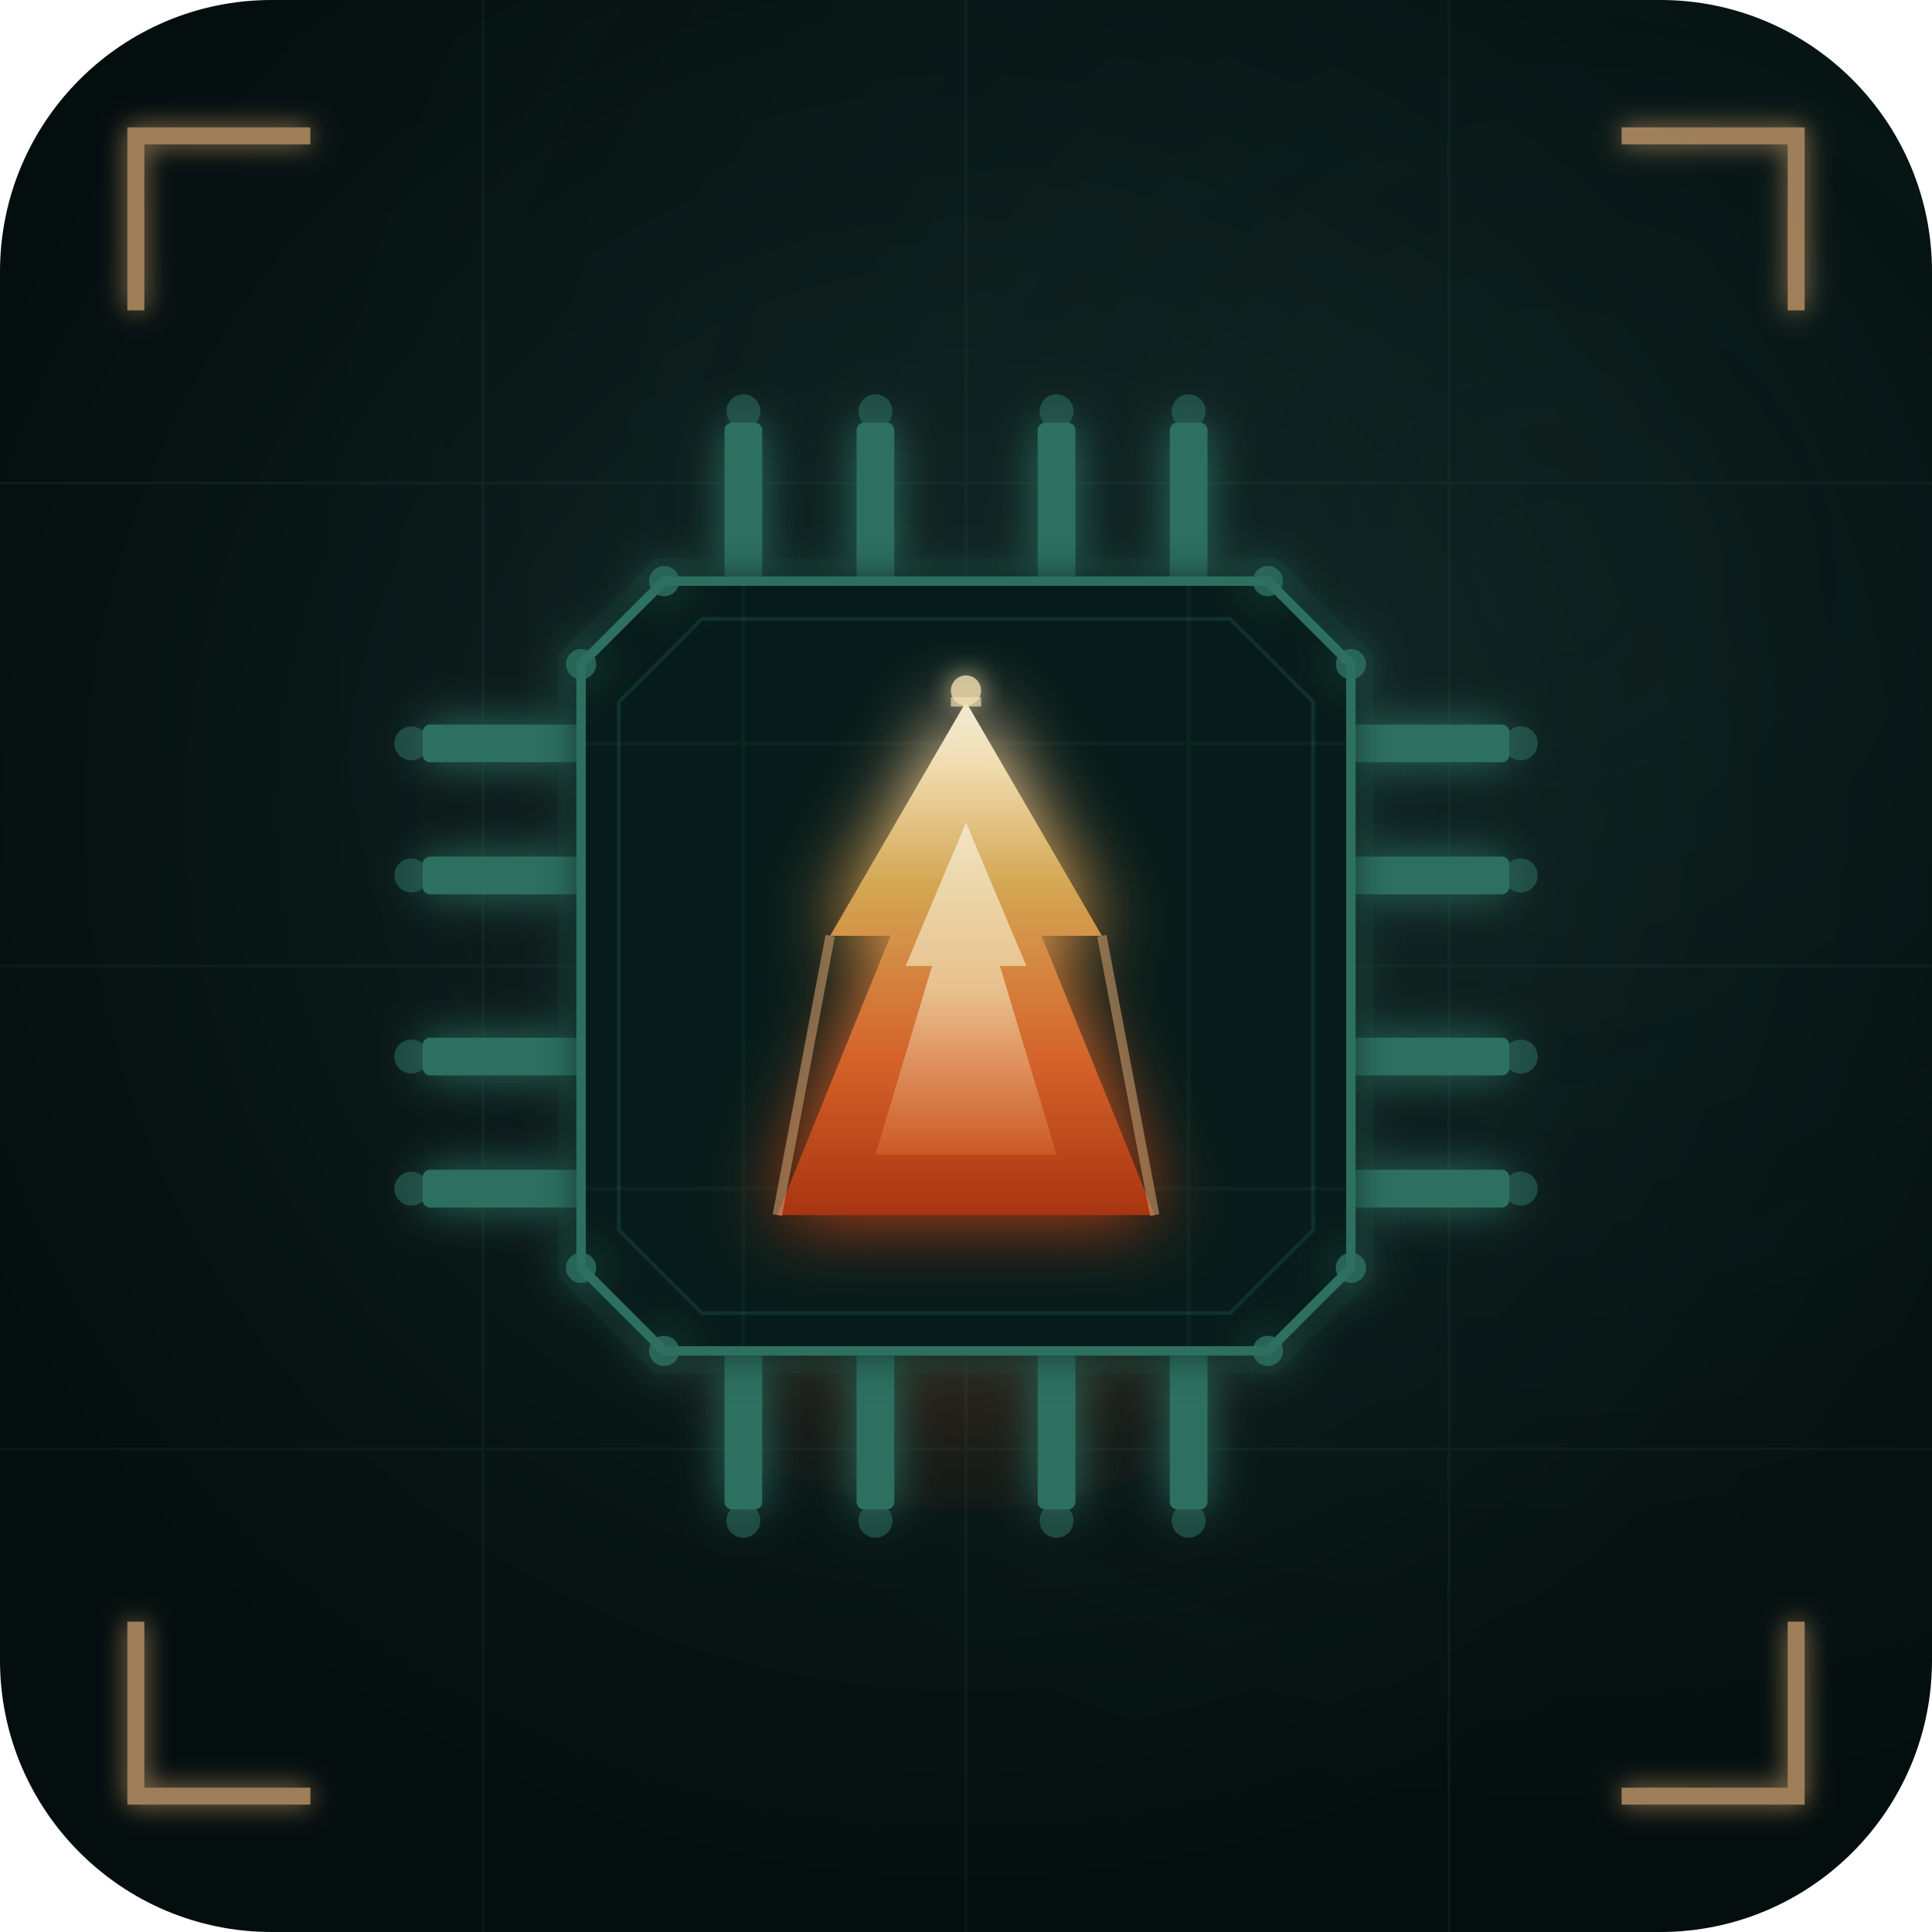
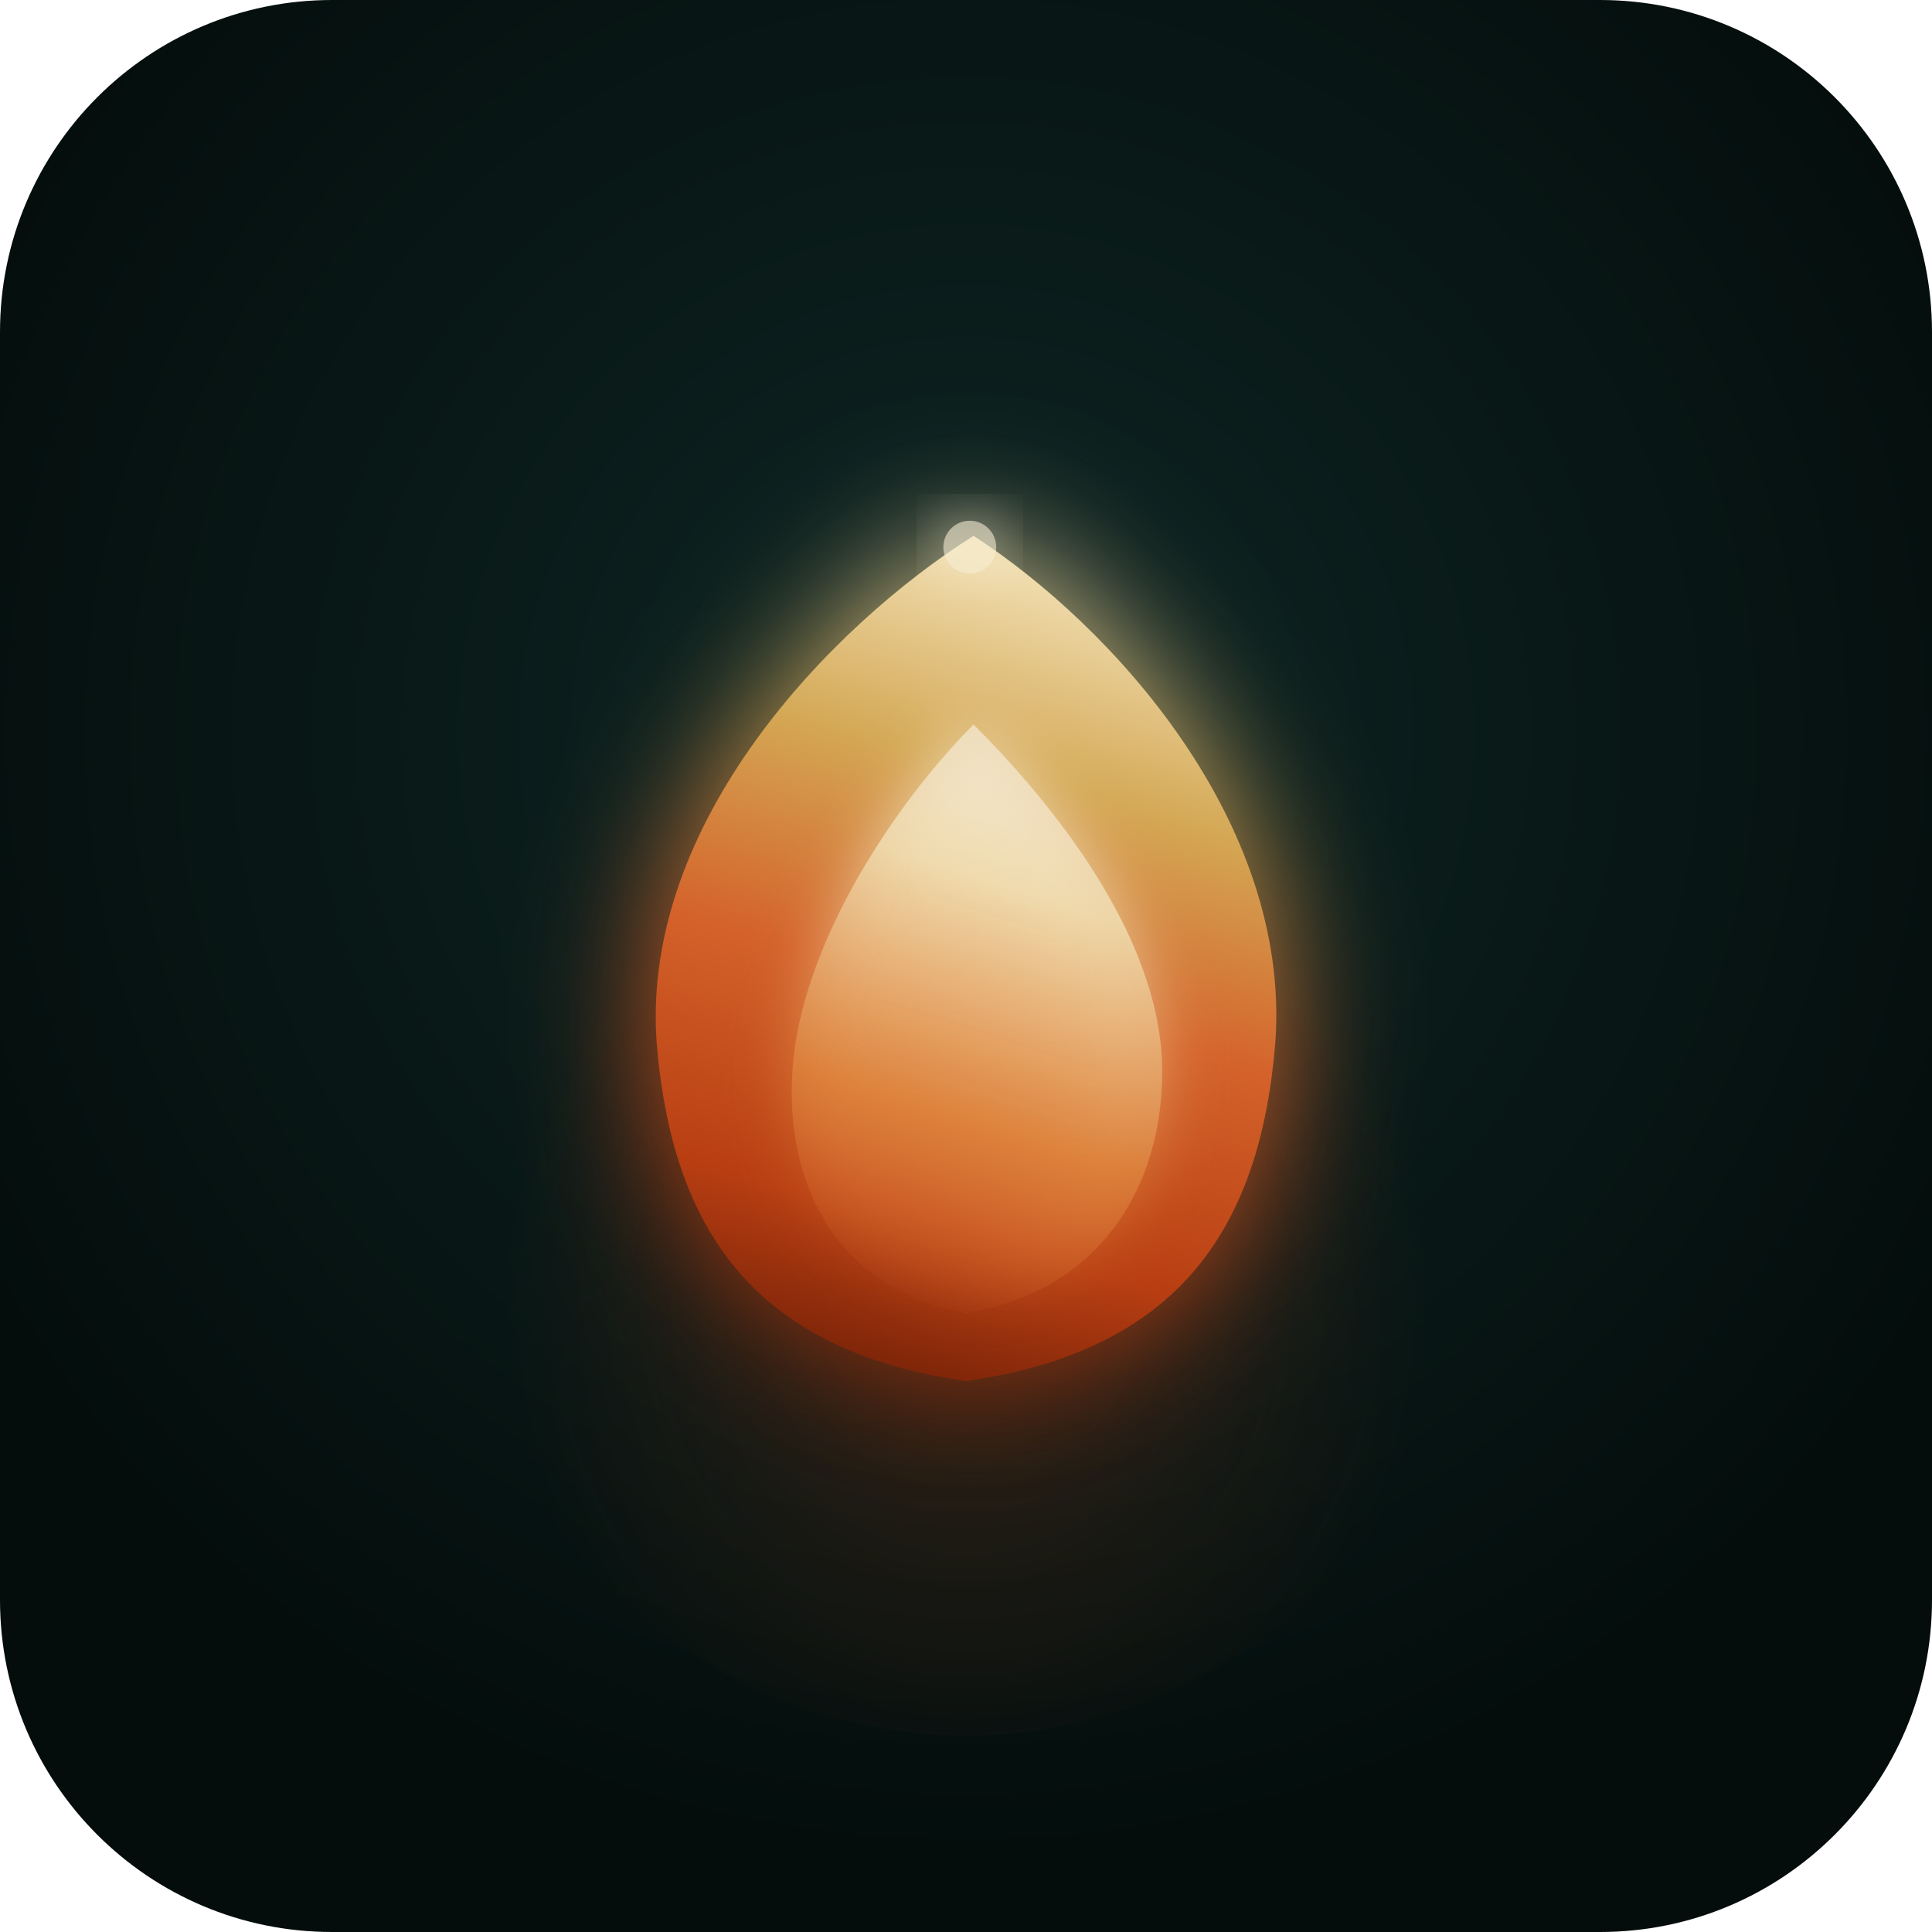
<svg xmlns="http://www.w3.org/2000/svg" viewBox="0 0 512 512">
  <defs>
-     <filter id="tealGlow" x="-40%" y="-40%" width="180%" height="180%" color-interpolation-filters="sRGB">
-       <feGaussianBlur in="SourceGraphic" stdDeviation="6" result="blur" />
+     <filter id="bloom" x="-60%" y="-60%" width="220%" height="220%" color-interpolation-filters="sRGB">
+       <feGaussianBlur in="SourceGraphic" stdDeviation="18" result="blurred" />
      <feMerge>
-         <feMergeNode in="blur" />
+         <feMergeNode in="blurred" />
        <feMergeNode in="SourceGraphic" />
      </feMerge>
    </filter>
-     <filter id="forgeGlow" x="-55%" y="-55%" width="210%" height="210%" color-interpolation-filters="sRGB">
-       <feGaussianBlur in="SourceGraphic" stdDeviation="10" result="blur" />
+     <filter id="innerGlow" x="-50%" y="-50%" width="200%" height="200%" color-interpolation-filters="sRGB">
+       <feGaussianBlur in="SourceGraphic" stdDeviation="8" result="blurred" />
      <feMerge>
-         <feMergeNode in="blur" />
+         <feMergeNode in="blurred" />
        <feMergeNode in="SourceGraphic" />
      </feMerge>
    </filter>
-     <filter id="softGlow" x="-70%" y="-70%" width="240%" height="240%" color-interpolation-filters="sRGB">
-       <feGaussianBlur in="SourceGraphic" stdDeviation="3.5" result="blur" />
-       <feMerge>
-         <feMergeNode in="blur" />
-         <feMergeNode in="SourceGraphic" />
-       </feMerge>
-     </filter>
-     <linearGradient id="flameGrad" x1="0%" y1="100%" x2="0%" y2="0%">
-       <stop offset="0%" stop-color="#a83510" />
-       <stop offset="30%" stop-color="#d4622a" />
-       <stop offset="65%" stop-color="#d4a855" />
-       <stop offset="88%" stop-color="#f0ddb0" />
-       <stop offset="100%" stop-color="#faf3e0" stop-opacity="0.95" />
+     <linearGradient id="flameGrad" x1="20%" y1="100%" x2="40%" y2="0%">
+       <stop offset="0%" stop-color="#6e1e06" />
+       <stop offset="22%" stop-color="#b83e12" />
+       <stop offset="50%" stop-color="#d4622a" />
+       <stop offset="76%" stop-color="#d4a855" />
+       <stop offset="100%" stop-color="#f0ddb0" />
    </linearGradient>
-     <linearGradient id="flameCore" x1="0%" y1="100%" x2="0%" y2="0%">
-       <stop offset="0%" stop-color="#d4622a" />
-       <stop offset="50%" stop-color="#f0ddb0" />
-       <stop offset="100%" stop-color="#faf3e0" />
+     <linearGradient id="highlightGrad" x1="30%" y1="100%" x2="50%" y2="0%">
+       <stop offset="0%" stop-color="#d4622a" stop-opacity="0" />
+       <stop offset="35%" stop-color="#e08840" stop-opacity="0.7" />
+       <stop offset="75%" stop-color="#f0ddb0" stop-opacity="0.85" />
+       <stop offset="100%" stop-color="#faf3e8" stop-opacity="0.60" />
    </linearGradient>
-     <radialGradient id="forgeAmbient" cx="50%" cy="66%" r="40%">
-       <stop offset="0%" stop-color="#d4622a" stop-opacity="0.30" />
-       <stop offset="100%" stop-color="#a83510" stop-opacity="0" />
+     <radialGradient id="bgGrad" cx="50%" cy="38%" r="58%">
+       <stop offset="0%" stop-color="#0e2624" />
+       <stop offset="100%" stop-color="#040d0c" />
    </radialGradient>
-     <radialGradient id="bgGrad" cx="50%" cy="42%" r="56%">
-       <stop offset="0%" stop-color="#112524" />
-       <stop offset="100%" stop-color="#040e0e" />
-     </radialGradient>
-     <radialGradient id="waveTint" cx="80%" cy="30%" r="65%">
-       <stop offset="0%" stop-color="#1e4a46" stop-opacity="0.18" />
-       <stop offset="100%" stop-color="#1e4a46" stop-opacity="0" />
+     <radialGradient id="haze" cx="50%" cy="62%" r="44%">
+       <stop offset="0%" stop-color="#c04515" stop-opacity="0.22" />
+       <stop offset="100%" stop-color="#c04515" stop-opacity="0" />
    </radialGradient>
  </defs>
-   <rect width="512" height="512" fill="url(#bgGrad)" rx="72" />
-   <rect width="512" height="512" fill="url(#waveTint)" rx="72" />
-   <g stroke="#2d6658" stroke-width="0.8" opacity="0.12">
-     <line x1="0" y1="128" x2="512" y2="128" />
-     <line x1="0" y1="256" x2="512" y2="256" />
-     <line x1="0" y1="384" x2="512" y2="384" />
-     <line x1="128" y1="0" x2="128" y2="512" />
-     <line x1="256" y1="0" x2="256" y2="512" />
-     <line x1="384" y1="0" x2="384" y2="512" />
-   </g>
-   <g stroke="#c49a6a" stroke-width="4.5" fill="none" stroke-linecap="square" filter="url(#softGlow)" opacity="0.80">
-     <polyline points="36,80 36,36 80,36" />
-     <polyline points="432,36 476,36 476,80" />
-     <polyline points="36,432 36,476 80,476" />
-     <polyline points="476,432 476,476 432,476" />
-   </g>
-   <ellipse cx="256" cy="290" rx="122" ry="110" fill="url(#forgeAmbient)" />
-   <g fill="#2d7060" filter="url(#tealGlow)">
-     <rect x="192" y="112" width="10" height="42" rx="2" />
-     <rect x="227" y="112" width="10" height="42" rx="2" />
-     <rect x="275" y="112" width="10" height="42" rx="2" />
-     <rect x="310" y="112" width="10" height="42" rx="2" />
-     <rect x="192" y="358" width="10" height="42" rx="2" />
-     <rect x="227" y="358" width="10" height="42" rx="2" />
-     <rect x="275" y="358" width="10" height="42" rx="2" />
-     <rect x="310" y="358" width="10" height="42" rx="2" />
-     <rect x="112" y="192" width="42" height="10" rx="2" />
-     <rect x="112" y="227" width="42" height="10" rx="2" />
-     <rect x="112" y="275" width="42" height="10" rx="2" />
-     <rect x="112" y="310" width="42" height="10" rx="2" />
-     <rect x="358" y="192" width="42" height="10" rx="2" />
-     <rect x="358" y="227" width="42" height="10" rx="2" />
-     <rect x="358" y="275" width="42" height="10" rx="2" />
-     <rect x="358" y="310" width="42" height="10" rx="2" />
-   </g>
-   <g fill="#2d7060" opacity="0.55">
-     <circle cx="197" cy="109" r="4.5" />
-     <circle cx="232" cy="109" r="4.5" />
-     <circle cx="280" cy="109" r="4.5" />
-     <circle cx="315" cy="109" r="4.5" />
-     <circle cx="197" cy="403" r="4.5" />
-     <circle cx="232" cy="403" r="4.5" />
-     <circle cx="280" cy="403" r="4.5" />
-     <circle cx="315" cy="403" r="4.5" />
-     <circle cx="109" cy="197" r="4.5" />
-     <circle cx="109" cy="232" r="4.5" />
-     <circle cx="109" cy="280" r="4.5" />
-     <circle cx="109" cy="315" r="4.5" />
-     <circle cx="403" cy="197" r="4.5" />
-     <circle cx="403" cy="232" r="4.5" />
-     <circle cx="403" cy="280" r="4.5" />
-     <circle cx="403" cy="315" r="4.5" />
-   </g>
-   <polygon points="176,154 336,154 358,176 358,336 336,358 176,358 154,336 154,176" fill="none" stroke="#2d7060" stroke-width="12" opacity="0.10" />
-   <polygon points="176,154 336,154 358,176 358,336 336,358 176,358 154,336 154,176" fill="#071c1a" stroke="#2d7060" stroke-width="2.5" filter="url(#tealGlow)" />
-   <polygon points="186,164 326,164 348,186 348,326 326,348 186,348 164,326 164,186" fill="none" stroke="#2d7060" stroke-width="1" opacity="0.25" />
-   <g stroke="#2d7060" stroke-width="1" opacity="0.10">
-     <line x1="197" y1="154" x2="197" y2="358" />
-     <line x1="315" y1="154" x2="315" y2="358" />
-     <line x1="154" y1="197" x2="358" y2="197" />
-     <line x1="154" y1="315" x2="358" y2="315" />
-   </g>
-   <g fill="#2d7060" filter="url(#tealGlow)" opacity="0.85">
-     <circle cx="176" cy="154" r="4" />
-     <circle cx="336" cy="154" r="4" />
-     <circle cx="358" cy="176" r="4" />
-     <circle cx="358" cy="336" r="4" />
-     <circle cx="336" cy="358" r="4" />
-     <circle cx="176" cy="358" r="4" />
-     <circle cx="154" cy="336" r="4" />
-     <circle cx="154" cy="176" r="4" />
-   </g>
-   <polygon points="256,186 292,248 276,248 306,322 206,322 236,248 220,248" fill="#c04515" opacity="0.32" filter="url(#forgeGlow)" />
-   <polygon points="256,186 292,248 276,248 306,322 206,322 236,248 220,248" fill="url(#flameGrad)" filter="url(#forgeGlow)" />
-   <polygon points="256,218 272,256 265,256 280,306 232,306 247,256 240,256" fill="url(#flameCore)" opacity="0.70" />
-   <line x1="220" y1="248" x2="206" y2="322" stroke="#c49a6a" stroke-width="2.5" opacity="0.60" />
-   <line x1="292" y1="248" x2="306" y2="322" stroke="#c49a6a" stroke-width="2.5" opacity="0.60" />
-   <circle cx="256" cy="183" r="4" fill="#f0ddb0" opacity="0.85" filter="url(#softGlow)" />
-   <line x1="252" y1="186" x2="260" y2="186" stroke="#f0ddb0" stroke-width="2.5" opacity="0.70" />
+   <rect width="512" height="512" rx="88" fill="url(#bgGrad)" />
+   <ellipse cx="256" cy="310" rx="140" ry="150" fill="url(#haze)" />
+   <path d="M 258 142        C 295 166, 342 218, 338 276        C 334 326, 312 358, 256 366        C 200 358, 178 326, 174 276        C 170 218, 220 166, 258 142        Z" fill="url(#flameGrad)" filter="url(#bloom)" />
+   <path d="M 258 192        C 278 212, 308 248, 308 284        C 308 314, 292 342, 256 348        C 222 342, 208 314, 210 284        C 212 250, 238 212, 258 192        Z" fill="url(#highlightGrad)" filter="url(#innerGlow)" />
+   <circle cx="257" cy="145" r="7" fill="#f8eed4" opacity="0.65" filter="url(#innerGlow)" />
</svg>
